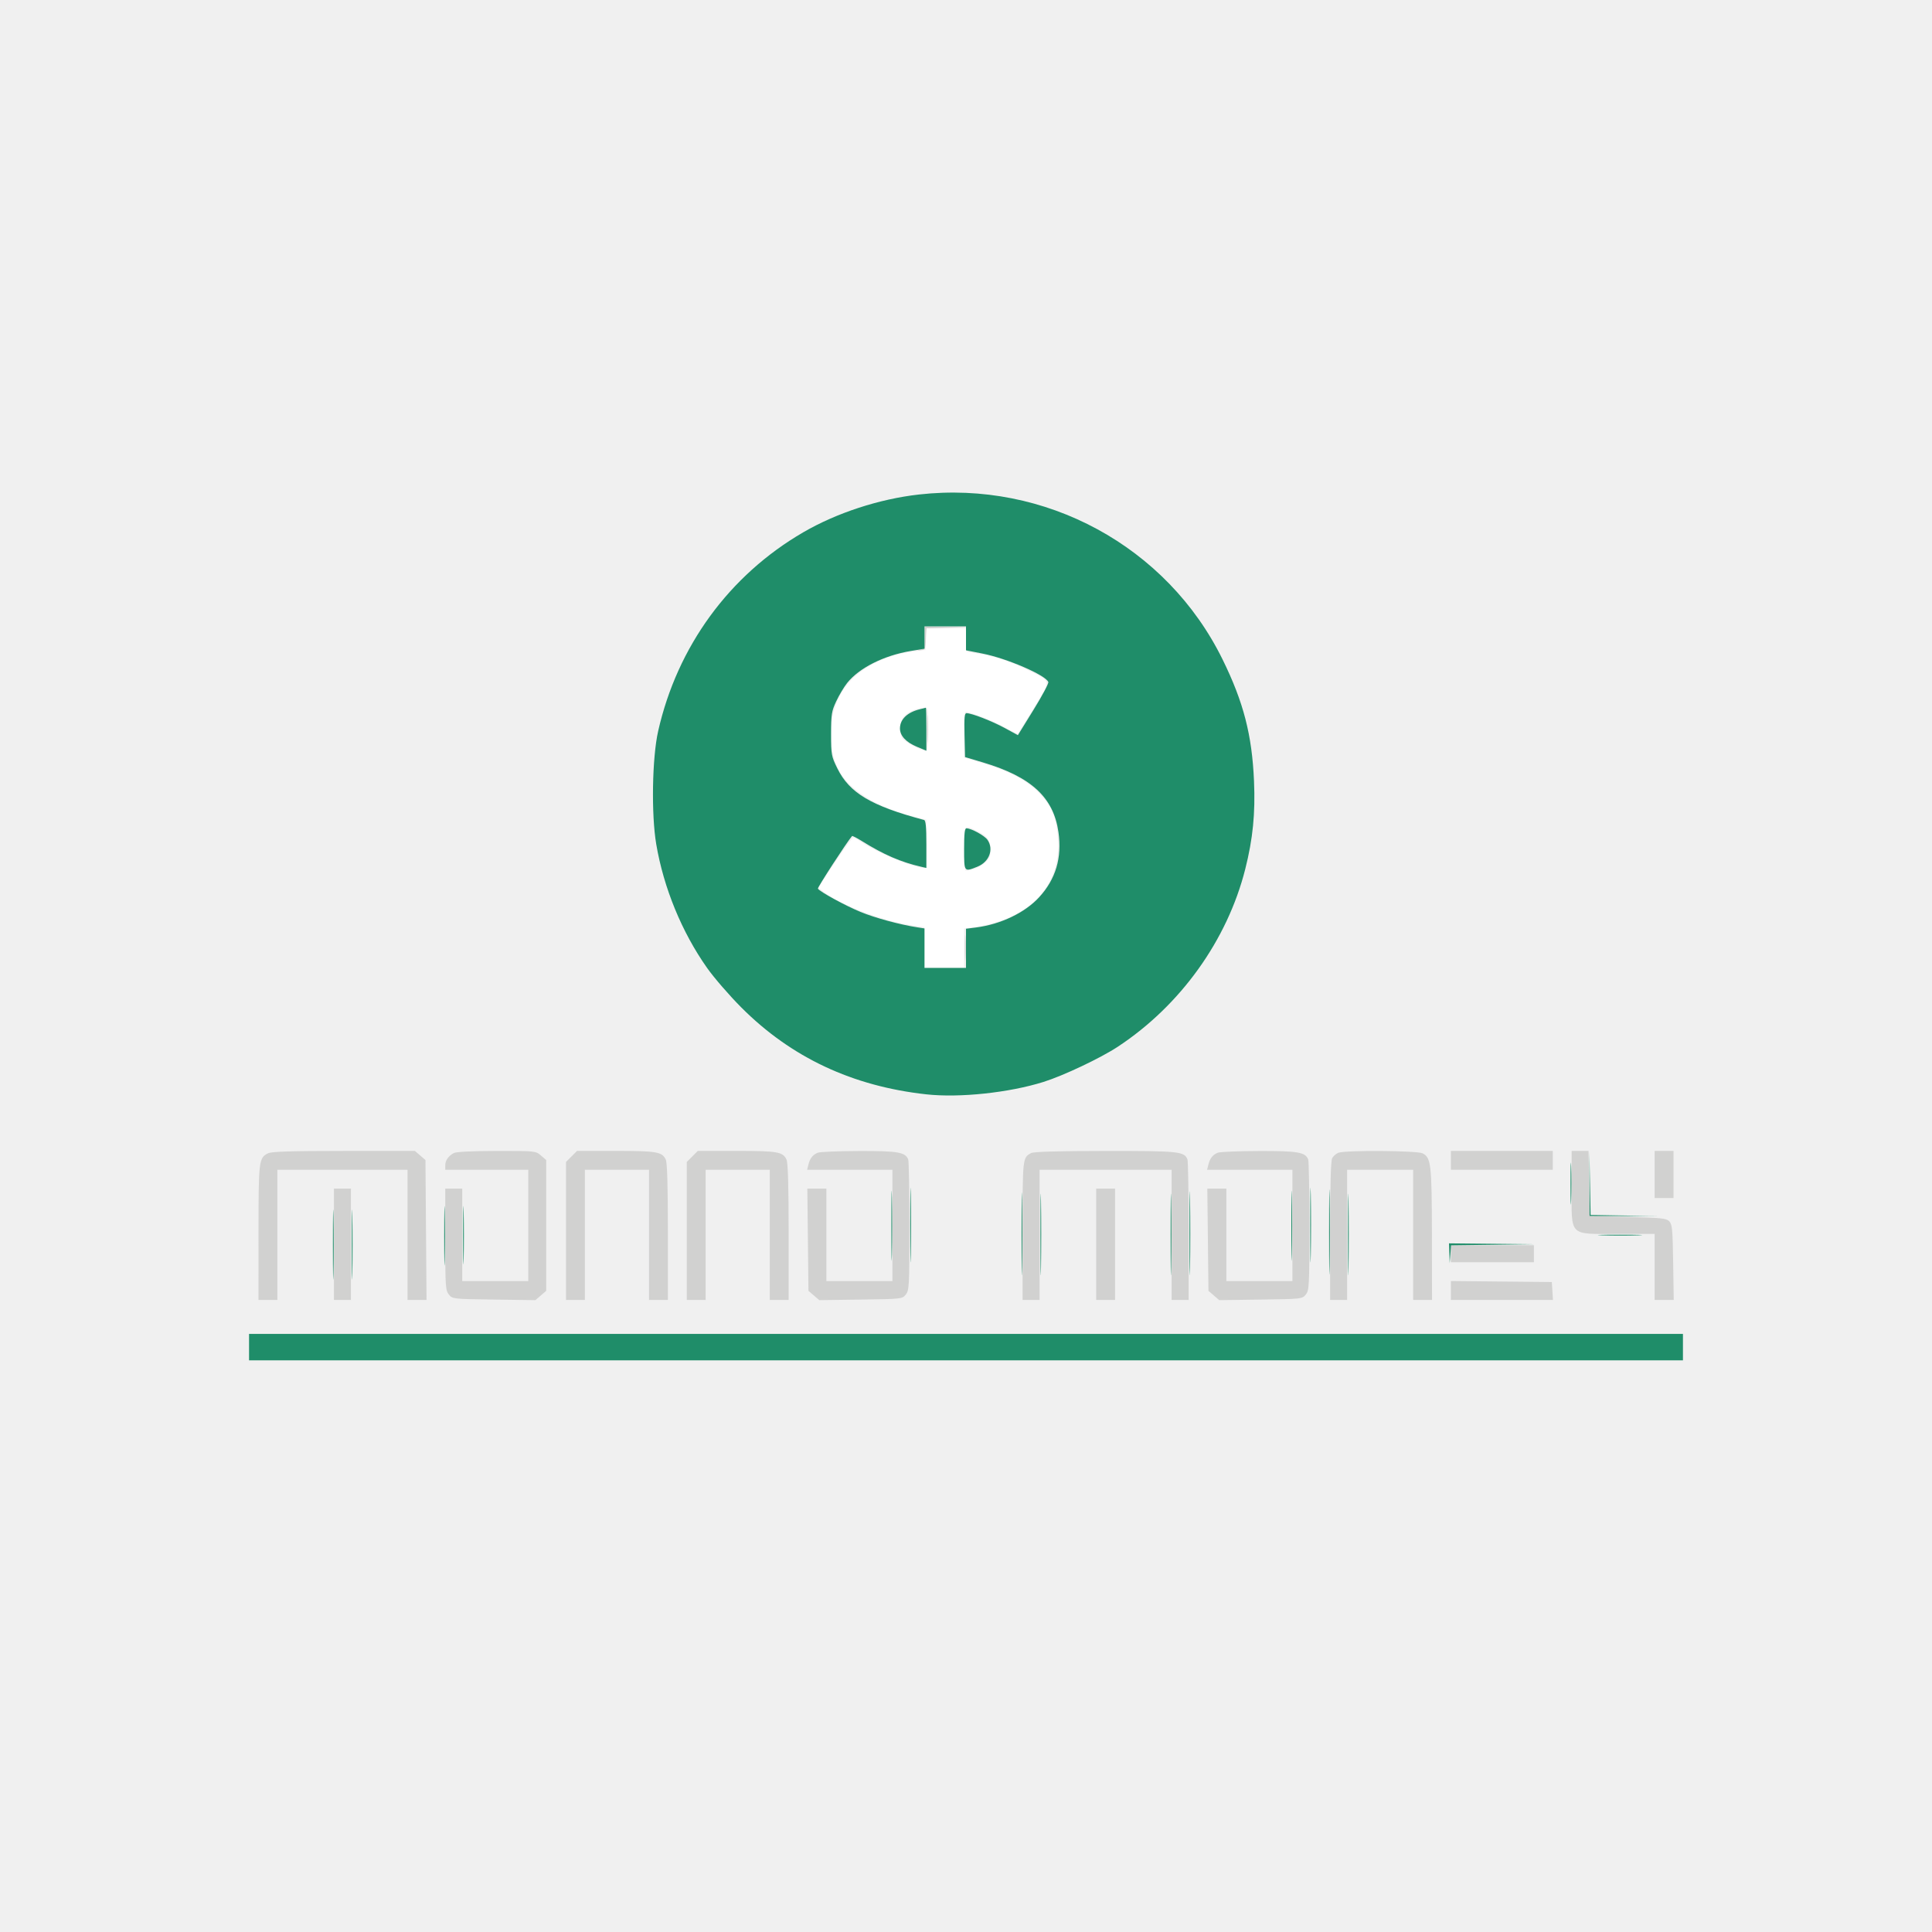
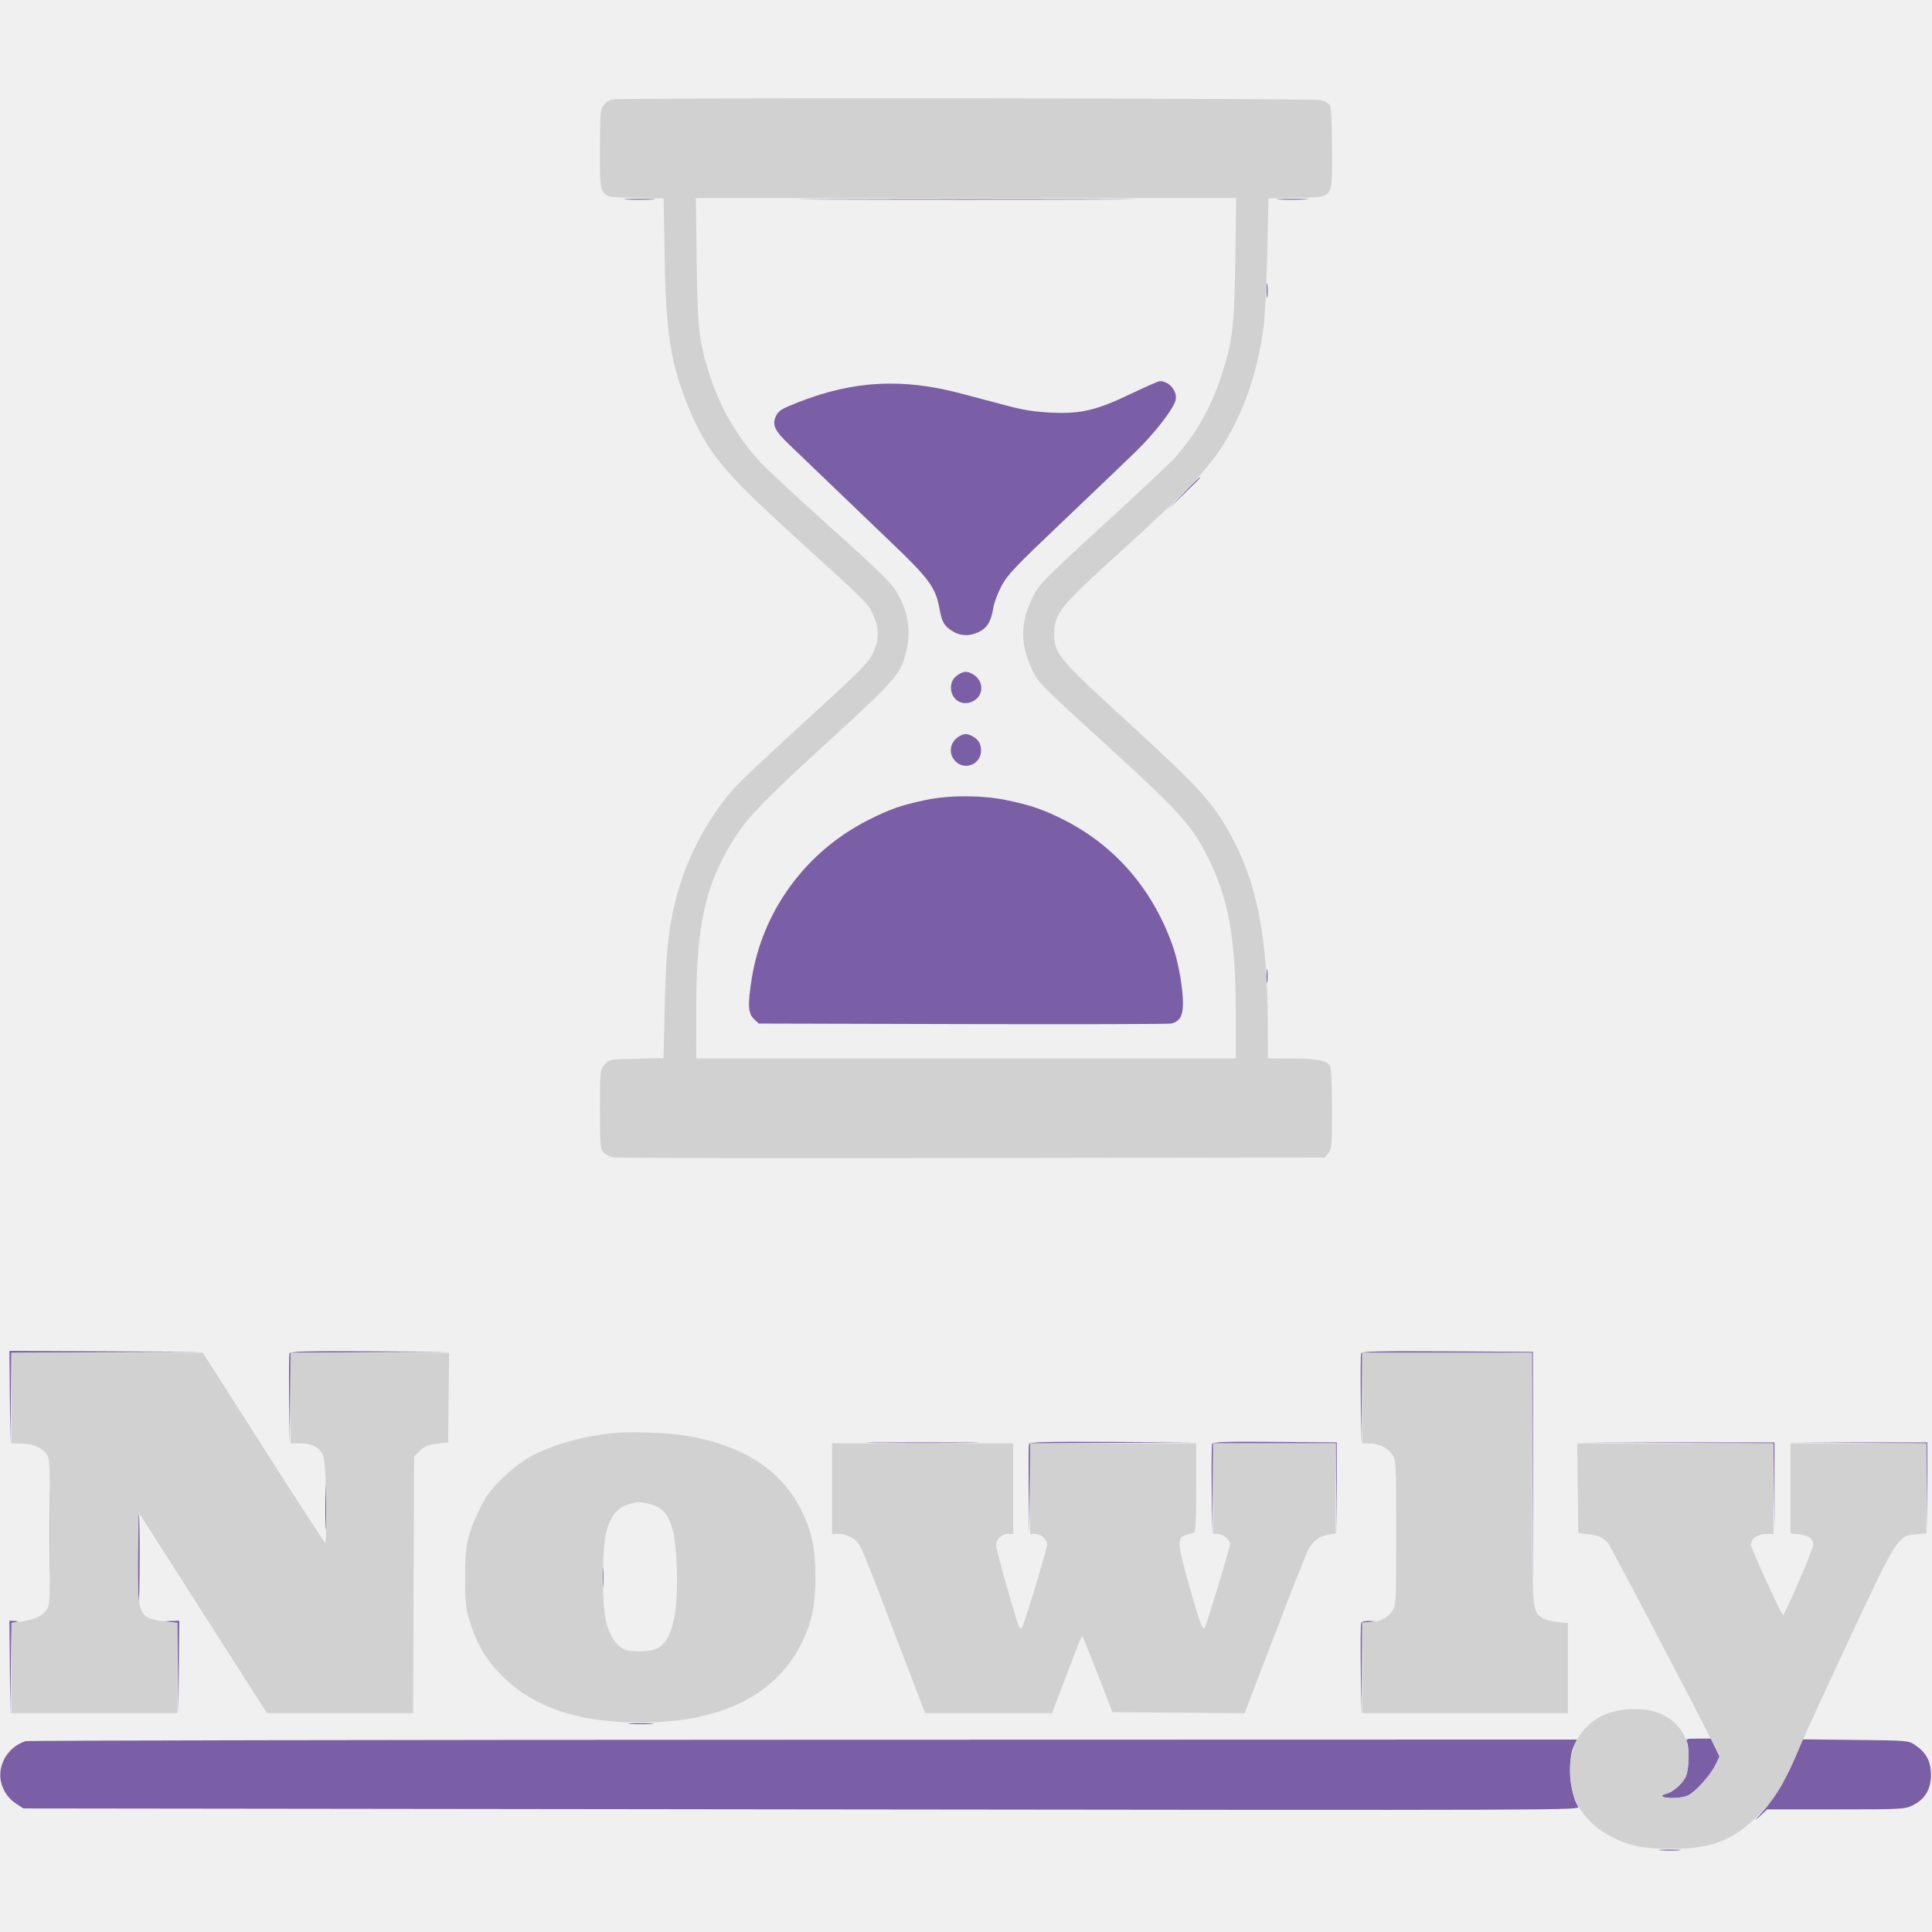
- <svg xmlns="http://www.w3.org/2000/svg" width="324" height="324" viewBox="0 0 324 324" fill="none">
-   <path fill-rule="evenodd" clip-rule="evenodd" d="M155.039 106.923C155.039 108.613 154.968 108.815 154.327 108.953C153.7 109.087 153.709 109.099 154.406 109.054C155.14 109.006 155.204 108.87 155.292 107.193L155.386 105.384L158.772 105.283L162.158 105.181L158.599 105.114L155.039 105.047V106.923ZM155.476 122.291C155.477 124.379 155.528 125.192 155.59 124.098C155.652 123.004 155.652 121.295 155.589 120.301C155.526 119.307 155.476 120.203 155.476 122.291ZM161.802 158.994C161.803 160.908 161.855 161.651 161.918 160.644C161.981 159.637 161.98 158.071 161.916 157.163C161.853 156.256 161.801 157.08 161.802 158.994ZM44.936 193.414C43.407 194.188 43.357 194.602 43.352 206.692L43.348 218.004H44.93H46.512V207.088V196.172H57.428H68.344V207.088V218.004H69.937H71.53L71.44 206.269L71.35 194.534L70.462 193.771L69.574 193.008L57.647 193.013C48.716 193.016 45.524 193.117 44.936 193.414ZM76.096 193.373C75.176 193.876 74.672 194.608 74.672 195.441V196.172H81.633H88.594V205.506V214.84H83.057H77.519V207.088V199.336H76.096H74.672V207.844C74.672 215.746 74.715 216.405 75.276 217.099C75.874 217.837 75.962 217.847 82.833 217.942L89.785 218.037L90.692 217.257L91.6 216.477V205.506V194.535L90.712 193.771C89.834 193.017 89.748 193.008 83.276 193.017C79.151 193.024 76.494 193.155 76.096 193.373ZM95.847 193.933L94.922 194.858V206.431V218.004H96.504H98.086V207.088V196.172H103.465H108.844V207.088V218.004H110.426H112.008V206.628C112.008 198.965 111.893 195.001 111.657 194.481C111.056 193.163 110.175 193.008 103.267 193.008H96.772L95.847 193.933ZM116.097 193.933L115.172 194.858V206.431V218.004H116.754H118.336V207.088V196.172H123.715H129.094V207.088V218.004H130.676H132.258V206.628C132.258 198.965 132.143 195.001 131.907 194.481C131.306 193.163 130.425 193.008 123.517 193.008H117.022L116.097 193.933ZM137.151 193.309C136.304 193.652 135.838 194.241 135.571 195.304L135.353 196.172H142.507H149.66V205.506V214.84H144.123H138.586V207.088V199.336H136.989H135.393L135.486 207.907L135.58 216.478L136.488 217.257L137.395 218.037L144.347 217.942C151.218 217.847 151.306 217.837 151.903 217.099C152.472 216.397 152.508 215.712 152.508 205.655C152.508 199.772 152.419 194.727 152.311 194.446C151.842 193.223 150.586 193.007 144.06 193.028C140.614 193.039 137.505 193.165 137.151 193.309ZM172.916 193.373C171.49 194.153 171.492 194.136 171.492 206.357V218.004H172.916H174.34V207.088V196.172H185.414H196.488V207.088V218.004H197.912H199.336V206.481C199.336 200.143 199.247 194.727 199.139 194.446C198.622 193.098 197.746 193.007 185.351 193.017C177.421 193.024 173.341 193.141 172.916 193.373ZM204.229 193.309C203.382 193.652 202.916 194.241 202.649 195.304L202.431 196.172H209.585H216.738V205.506V214.84H211.201H205.664V207.088V199.336H204.067H202.471L202.565 207.907L202.658 216.478L203.566 217.257L204.473 218.037L211.425 217.942C218.296 217.847 218.384 217.837 218.982 217.099C219.55 216.397 219.586 215.712 219.586 205.655C219.586 199.772 219.497 194.727 219.389 194.446C218.92 193.223 217.664 193.007 211.138 193.028C207.692 193.039 204.583 193.165 204.229 193.309ZM224.432 193.326C224.052 193.48 223.589 193.888 223.403 194.235C223.183 194.647 223.066 198.853 223.066 206.434V218.004H224.49H225.914V207.088V196.172H231.451H236.988V207.088V218.004H238.57H240.152L240.135 207.009C240.115 195.216 239.991 194.133 238.57 193.416C237.642 192.948 225.562 192.871 224.432 193.326ZM243.316 194.59V196.172H251.859H260.402V194.59V193.008H251.859H243.316V194.59ZM263.566 199.192C263.566 207.506 262.99 206.93 271.304 206.93H277.488V212.467V218.004H279.089H280.689L280.592 211.686C280.506 206.128 280.426 205.301 279.93 204.804C279.437 204.312 278.553 204.22 272.969 204.082L266.572 203.924L266.486 198.466L266.399 193.008H264.983H263.566V199.192ZM277.488 196.963V200.918H279.07H280.652V196.963V193.008H279.07H277.488V196.963ZM56.004 208.67V218.004H57.428H58.852V208.67V199.336H57.428H56.004V208.67ZM183.832 208.67V218.004H185.414H186.996V208.67V199.336H185.414H183.832V208.67ZM243.316 210.252V211.676H250.277H257.238V210.252V208.828H250.277H243.316V210.252ZM243.316 216.417V218.004H251.877H260.437L260.341 216.501L260.244 214.998L251.78 214.914L243.316 214.829V216.417Z" fill="#D1D1D0" />
-   <path fill-rule="evenodd" clip-rule="evenodd" d="M155.292 107.183L155.197 109.002L153.174 109.251C147.531 109.946 142.773 112.847 140.772 116.811C138.879 120.561 138.814 125.486 140.612 129.034C142.289 132.343 146.851 135.275 152.66 136.776L155.355 137.473V141.51C155.355 144.247 155.243 145.547 155.006 145.547C153.194 145.547 146.789 142.891 144.233 141.08C143.771 140.752 143.259 140.484 143.095 140.484C142.931 140.484 141.547 142.362 140.018 144.658L137.238 148.831L138.139 149.55C140.776 151.653 147.744 154.347 152.464 155.09L155.039 155.495V158.906V162.316H158.361H161.684V159.013V155.711L163.187 155.504C172.568 154.21 177.912 148.694 177.413 140.818C177.18 137.141 176.515 135.441 174.431 133.19C172.376 130.97 169.401 129.366 164.769 127.981L161.684 127.059V123.151C161.684 119.248 161.685 119.243 162.396 119.449C164.381 120.025 166.794 121.021 168.603 122.01C169.712 122.616 170.656 123.069 170.701 123.018C170.745 122.966 171.947 121.023 173.37 118.7C176.35 113.835 176.451 114.425 172.283 112.338C169.416 110.903 167.197 110.165 164.215 109.657L162.158 109.306L162.064 107.335L161.97 105.363H158.678H155.387L155.292 107.183ZM153.18 119.087C152.592 119.3 151.844 119.803 151.518 120.206C150.863 121.015 150.739 122.774 151.267 123.762C151.595 124.375 154.458 125.92 155.276 125.927C155.57 125.929 155.672 124.993 155.672 122.291C155.672 118.721 155.658 118.653 154.96 118.676C154.568 118.69 153.767 118.874 153.18 119.087ZM161.684 142.351C161.684 145.252 161.778 146.131 162.079 146.038C162.297 145.971 162.855 145.833 163.32 145.732C163.785 145.63 164.604 145.178 165.14 144.728C165.926 144.066 166.113 143.667 166.113 142.65C166.113 140.985 165.7 140.292 164.283 139.577C161.548 138.197 161.684 138.053 161.684 142.351Z" fill="white" />
-   <path fill-rule="evenodd" clip-rule="evenodd" d="M154.09 82.932C147.434 83.684 140.306 86.014 134.705 89.269C122.287 96.486 113.591 108.401 110.374 122.607C109.362 127.075 109.203 136.584 110.056 141.592C111.303 148.915 114.349 156.326 118.574 162.316C119.74 163.97 122.335 166.965 124.34 168.974C132.701 177.347 142.971 182.166 155.355 183.524C160.914 184.134 169.191 183.258 174.979 181.446C178.343 180.392 184.56 177.448 187.471 175.53C197.979 168.603 205.82 157.667 208.833 145.739C210.11 140.683 210.534 136.421 210.301 130.992C209.968 123.252 208.543 117.739 205.025 110.584C195.694 91.606 175.303 80.536 154.09 82.932ZM155.039 106.917V108.786L152.745 109.169C148.217 109.924 144.065 112.016 142.053 114.556C141.533 115.213 140.718 116.581 140.242 117.597C139.456 119.274 139.377 119.778 139.377 123.089C139.377 126.57 139.424 126.829 140.417 128.846C142.455 132.986 146.072 135.141 154.96 137.511C155.25 137.589 155.355 138.678 155.355 141.588V145.559L154.485 145.358C151.047 144.563 148.214 143.334 144.507 141.029C143.673 140.511 142.945 140.14 142.888 140.206C142.016 141.216 137.057 148.858 137.163 149.029C137.481 149.543 141.759 151.882 144.29 152.924C146.746 153.937 150.899 155.063 153.853 155.518L155.039 155.701V159.008V162.316H158.52H162V159.035V155.753L163.661 155.543C167.817 155.017 171.901 153.06 174.284 150.452C177.057 147.418 178.115 143.842 177.507 139.558C176.68 133.727 172.953 130.283 164.848 127.861L161.842 126.963L161.753 123.283C161.682 120.376 161.753 119.602 162.087 119.602C162.949 119.602 166.339 120.917 168.486 122.084L170.701 123.288L173.33 119.032C174.776 116.691 175.89 114.597 175.806 114.378C175.362 113.219 168.863 110.41 164.763 109.604L162 109.061V107.054V105.047H158.52H155.039V106.917ZM154.248 118.946C152.159 119.451 150.926 120.643 150.926 122.161C150.926 123.377 151.938 124.475 153.758 125.231L155.355 125.895V122.274C155.355 120.282 155.32 118.667 155.276 118.685C155.233 118.703 154.77 118.82 154.248 118.946ZM161.684 142.383C161.684 146.275 161.662 146.246 163.904 145.349C165.905 144.549 166.704 142.418 165.597 140.837C165.101 140.129 162.902 138.924 162.079 138.909C161.786 138.904 161.684 139.806 161.684 142.383ZM263.381 198.545C263.381 201.677 263.428 202.916 263.486 201.297C263.544 199.679 263.543 197.116 263.485 195.602C263.428 194.088 263.38 195.412 263.381 198.545ZM266.561 198.545L266.572 203.924L272.268 203.935L277.963 203.945L272.354 203.848L266.745 203.751L266.648 198.459L266.55 193.166L266.561 198.545ZM222.893 206.613C222.893 212.965 222.935 215.564 222.987 212.388C223.039 209.212 223.039 204.015 222.987 200.839C222.935 197.663 222.893 200.261 222.893 206.613ZM152.649 205.506C152.649 211.075 152.692 213.308 152.745 210.469C152.797 207.631 152.797 203.074 152.744 200.344C152.692 197.614 152.649 199.937 152.649 205.506ZM199.479 206.771C199.479 213.036 199.521 215.644 199.573 212.566C199.624 209.489 199.625 204.363 199.573 201.176C199.521 197.989 199.479 200.507 199.479 206.771ZM219.727 205.506C219.727 211.075 219.77 213.308 219.823 210.469C219.875 207.631 219.875 203.074 219.823 200.344C219.77 197.614 219.727 199.937 219.727 205.506ZM171.318 206.93C171.318 213.107 171.361 215.635 171.412 212.546C171.464 209.457 171.464 204.403 171.412 201.313C171.361 198.225 171.318 200.752 171.318 206.93ZM149.484 205.506C149.484 210.727 149.527 212.907 149.58 210.351C149.633 207.794 149.634 203.523 149.58 200.858C149.528 198.194 149.484 200.285 149.484 205.506ZM174.482 207.088C174.483 213.179 174.525 215.625 174.577 212.525C174.629 209.425 174.628 204.442 174.577 201.451C174.525 198.46 174.482 200.997 174.482 207.088ZM196.314 207.088C196.315 213.179 196.357 215.625 196.409 212.525C196.461 209.425 196.46 204.442 196.409 201.451C196.357 198.46 196.314 200.997 196.314 207.088ZM216.562 205.506C216.562 210.727 216.605 212.907 216.659 210.351C216.711 207.794 216.712 203.523 216.659 200.858C216.606 198.194 216.562 200.285 216.562 205.506ZM226.056 207.088C226.057 213.179 226.099 215.625 226.151 212.525C226.203 209.425 226.203 204.442 226.151 201.451C226.099 198.46 226.056 200.997 226.056 207.088ZM55.828 208.67C55.828 213.891 55.871 216.071 55.924 213.515C55.977 210.958 55.977 206.687 55.924 204.023C55.871 201.358 55.828 203.449 55.828 208.67ZM58.992 208.67C58.992 213.891 59.035 216.071 59.088 213.515C59.141 210.958 59.141 206.687 59.088 204.023C59.035 201.358 58.992 203.449 58.992 208.67ZM74.493 207.246C74.493 211.684 74.537 213.499 74.592 211.28C74.646 209.061 74.646 205.431 74.592 203.212C74.537 200.993 74.493 202.808 74.493 207.246ZM77.657 207.088C77.656 211.438 77.701 213.262 77.756 211.14C77.81 209.019 77.811 205.459 77.756 203.23C77.702 201.001 77.657 202.737 77.657 207.088ZM268.724 207.166C270.43 207.223 273.135 207.222 274.736 207.165C276.337 207.108 274.941 207.061 271.635 207.062C268.328 207.062 267.019 207.109 268.724 207.166ZM243.057 210.173L243.114 211.834L243.232 210.337L243.351 208.84L250.374 208.749L257.396 208.657L250.198 208.584L243 208.512L243.057 210.173ZM41.766 225.914V228.129H162H282.234V225.914V223.699H162H41.766V225.914Z" fill="#1F8D69" />
+ <svg xmlns="http://www.w3.org/2000/svg" width="1024" height="1024" viewBox="0 0 1024 1024" version="1.1">
+   <path d="M 332.250 105.742 C 335.962 105.934, 342.038 105.934, 345.750 105.742 C 349.462 105.549, 346.425 105.392, 339 105.392 C 331.575 105.392, 328.538 105.549, 332.250 105.742 M 440.250 105.750 C 479.712 105.895, 544.287 105.895, 583.750 105.750 C 623.212 105.605, 590.925 105.487, 512 105.487 C 433.075 105.487, 400.787 105.605, 440.250 105.750 M 678.250 105.742 C 681.962 105.934, 688.038 105.934, 691.750 105.742 C 695.462 105.549, 692.425 105.392, 685 105.392 C 677.575 105.392, 674.538 105.549, 678.250 105.742 M 671.320 154 C 671.320 157.575, 671.502 159.037, 671.723 157.250 C 671.945 155.463, 671.945 152.537, 671.723 150.750 C 671.502 148.963, 671.320 150.425, 671.320 154 M 599.877 208.517 C 581.192 217.453, 572.974 219.430, 557.500 218.712 C 548.657 218.302, 542.475 217.350, 534 215.095 C 527.675 213.412, 516.627 210.481, 509.449 208.581 C 478.312 200.341, 452.530 201.696, 423.341 213.108 C 414.178 216.691, 412.673 217.617, 411.285 220.529 C 409.095 225.122, 410.578 228.308, 418.326 235.657 C 421.715 238.871, 431.244 248.025, 439.504 256 C 447.763 263.975, 462.676 278.281, 472.643 287.791 C 492.327 306.572, 495.902 311.455, 497.880 322.254 C 499.166 329.280, 500.188 331.286, 503.782 333.845 C 508.237 337.017, 513.117 337.484, 518.220 335.227 C 523.133 333.054, 525.307 329.582, 526.503 322 C 526.893 319.525, 528.796 314.461, 530.732 310.747 C 533.832 304.798, 537.654 300.757, 562.875 276.766 C 578.619 261.790, 596.121 245.047, 601.770 239.559 C 611.397 230.206, 620.794 218.301, 622.878 212.820 C 624.680 208.082, 620.071 201.997, 614.685 202.001 C 614.033 202.001, 607.370 204.933, 599.877 208.517 M 626.978 261.750 L 618.500 270.500 627.250 262.022 C 632.063 257.359, 636 253.422, 636 253.272 C 636 252.544, 634.852 253.623, 626.978 261.750 M 508.500 357.208 C 505.484 358.937, 504.067 361.192, 504.032 364.316 C 503.962 370.513, 509.416 374.313, 515.038 371.984 C 521.700 369.225, 521.860 360.649, 515.316 357.163 C 512.614 355.724, 511.069 355.734, 508.500 357.208 M 508.500 390.208 C 503.372 393.148, 502.400 399.491, 506.455 403.545 C 511.511 408.602, 520.037 404.974, 519.968 397.795 C 519.933 394.125, 518.577 391.900, 515.316 390.163 C 512.614 388.724, 511.069 388.734, 508.500 390.208 M 490.677 424 C 477.592 426.758, 471.621 428.846, 460.076 434.702 C 427.180 451.387, 404.310 482.477, 398.477 518.445 C 396.224 532.335, 396.470 537.153, 399.580 540.076 L 402.161 542.500 510.330 542.779 C 569.824 542.932, 619.524 542.808, 620.775 542.504 C 625.327 541.395, 627 538.502, 626.997 531.750 C 626.992 523.279, 624.460 509.402, 621.329 500.684 C 610.736 471.201, 591.085 448.456, 564.415 434.812 C 553.421 429.188, 546.160 426.682, 533.216 424.044 C 520.304 421.413, 503.039 421.395, 490.677 424 M 671.310 517.500 C 671.315 520.800, 671.502 522.029, 671.725 520.232 C 671.947 518.435, 671.943 515.735, 671.715 514.232 C 671.486 512.729, 671.304 514.200, 671.310 517.500 M 5.231 740.750 L 5.463 765.500 5.749 741.259 L 6.036 717.018 57.268 716.750 L 108.500 716.481 56.750 716.241 L 5 716 5.231 740.750 M 153.449 717.272 C 153.181 717.971, 153.091 728.884, 153.250 741.522 L 153.539 764.500 153.770 740.761 L 154 717.022 196.250 716.750 L 238.500 716.478 196.219 716.239 C 162.757 716.050, 153.835 716.265, 153.449 717.272 M 721.454 717.260 C 721.183 717.965, 721.092 729.107, 721.250 742.021 L 721.539 765.500 721.769 741.250 L 722 717 766.993 717 L 811.986 717 812.254 783.750 L 812.522 850.500 812.511 783.500 L 812.500 716.500 767.223 716.240 C 731.152 716.032, 721.845 716.240, 721.454 717.260 M 464.750 764.749 C 478.087 764.907, 499.913 764.907, 513.250 764.749 C 526.587 764.592, 515.675 764.463, 489 764.463 C 462.325 764.463, 451.413 764.592, 464.750 764.749 M 545.450 765.271 C 545.181 765.970, 545.092 777.107, 545.250 790.021 L 545.539 813.500 545.769 789.261 L 546 765.021 589.750 764.750 L 633.500 764.478 589.719 764.239 C 555.061 764.050, 545.836 764.265, 545.450 765.271 M 642.455 765.257 C 642.184 765.963, 642.092 777.107, 642.250 790.021 L 642.539 813.500 642.769 789.250 L 643 765 675.482 765 L 707.964 765 708.260 789.250 L 708.556 813.500 708.528 789 L 708.500 764.500 675.724 764.236 C 649.766 764.027, 642.845 764.240, 642.455 765.257 M 888.232 764.745 L 939.964 765.018 940.259 788.759 L 940.553 812.500 940.527 788.500 L 940.500 764.500 888.500 764.486 L 836.500 764.472 888.232 764.745 M 984.982 764.743 L 1020.964 765.025 1021.259 788.762 L 1021.553 812.500 1021.527 788.500 L 1021.500 764.500 985.250 764.481 L 949 764.462 984.982 764.743 M 26.453 812.500 C 26.453 832.850, 26.586 841.033, 26.749 830.685 C 26.912 820.336, 26.911 803.686, 26.748 793.685 C 26.585 783.683, 26.452 792.150, 26.453 812.500 M 172.420 798.500 C 172.419 809.500, 172.565 814.136, 172.745 808.803 C 172.924 803.470, 172.925 794.470, 172.746 788.803 C 172.568 783.136, 172.421 787.500, 172.420 798.500 M 73 826 C 73 839.383, 73.210 850.124, 73.466 849.867 C 74.145 849.189, 74.246 802.913, 73.570 802.237 C 73.257 801.923, 73 812.617, 73 826 M 319.349 836 C 319.349 840.675, 319.522 842.587, 319.732 840.250 C 319.943 837.913, 319.943 834.087, 319.732 831.750 C 319.522 829.413, 319.349 831.325, 319.349 836 M 5.231 883.750 L 5.463 908.500 5.749 884.317 C 6.035 860.195, 6.041 860.133, 8.268 859.703 C 10.160 859.338, 10.081 859.252, 7.750 859.136 L 5 859 5.231 883.750 M 90.232 859.727 L 93.965 860.119 94.251 884.309 L 94.537 908.500 94.769 883.750 L 95 859 90.750 859.168 L 86.500 859.336 90.232 859.727 M 721.450 860.271 C 721.181 860.970, 721.092 872.107, 721.250 885.021 L 721.539 908.500 721.769 884.310 L 722 860.121 725.750 859.728 L 729.500 859.336 725.719 859.168 C 723.448 859.067, 721.742 859.508, 721.450 860.271 M 334.287 913.740 C 337.469 913.939, 342.419 913.937, 345.287 913.736 C 348.154 913.535, 345.550 913.372, 339.500 913.374 C 333.450 913.376, 331.104 913.541, 334.287 913.740 M 894.099 923.184 C 895.475 925.756, 895.172 937.653, 893.636 941.329 C 892.068 945.082, 886.963 949.720, 883.423 950.609 C 879.126 951.687, 880.843 953, 886.550 953 C 889.602 953, 893.329 952.364, 894.831 951.587 C 898.826 949.521, 906.631 940.813, 909.169 935.590 L 911.370 931.059 909.131 926.280 L 906.892 921.500 900.045 921.500 C 893.935 921.500, 893.294 921.681, 894.099 923.184 M 13.500 922.850 C 6.245 925.209, 0.923 931.748, 0.209 939.180 C -0.402 945.535, 2.842 952.205, 8.298 955.816 L 12.354 958.500 425.036 959 C 837.539 959.500, 837.718 959.499, 836.438 957.500 C 831.918 950.444, 830.689 932.339, 834.246 925.209 L 835.847 922 425.673 922.100 C 200.078 922.155, 14.600 922.492, 13.500 922.850 M 953.063 927.694 C 947.567 941.266, 940.767 953.010, 934.242 960.202 C 930.463 964.366, 929.542 965.675, 932.097 963.250 L 936.576 959 972.972 959 C 1008.018 959, 1009.531 958.921, 1013.750 956.879 C 1020.247 953.734, 1023.511 948.251, 1023.459 940.569 C 1023.412 933.528, 1020.922 928.879, 1015.078 924.922 C 1011.533 922.523, 1011.239 922.497, 983.457 922.194 L 955.414 921.888 953.063 927.694 M 880.250 980.735 C 882.862 980.941, 887.138 980.941, 889.750 980.735 C 892.362 980.529, 890.225 980.360, 885 980.360 C 879.775 980.360, 877.638 980.529, 880.250 980.735" stroke="none" fill="#7a5fa6" fill-rule="evenodd" />
+   <path d="M 324.270 52.703 C 323.043 52.940, 321.131 54.289, 320.020 55.702 C 318.141 58.091, 318 59.716, 318 79.024 C 318 106.209, 316.675 104.390, 336.782 104.820 L 351.746 105.140 352.280 136.320 C 352.968 176.444, 355.515 192.807, 364.508 214.865 C 374.439 239.223, 382.605 249.256, 421 284.267 C 461.209 320.933, 459.974 319.704, 462.784 325.842 C 466.184 333.265, 466.048 339.569, 462.334 346.834 C 459.866 351.661, 454.849 356.677, 428.468 380.696 C 411.436 396.203, 394.424 412.149, 390.664 416.131 C 376.396 431.243, 364.166 453.758, 358.621 475.123 C 354.278 491.853, 352.974 503.860, 352.314 533.160 L 351.692 560.819 337.258 561.160 C 322.862 561.499, 322.818 561.507, 320.412 564.306 C 318.029 567.078, 318 567.361, 318 588.056 C 318 607.466, 318.142 609.142, 319.944 610.944 C 321.014 612.014, 323.376 613.155, 325.194 613.480 C 327.012 613.805, 412.577 613.943, 515.338 613.786 L 702.177 613.500 704.088 611.139 C 705.835 608.983, 706 606.965, 706 587.823 C 706 575.603, 705.578 566.080, 704.988 564.978 C 703.451 562.107, 697.736 561.012, 684.250 561.006 L 672 561 671.979 544.750 C 671.916 494.751, 665.897 465.554, 650.107 438.650 C 641.580 424.120, 633.602 415.584, 598.321 383.242 C 560.208 348.304, 558.688 346.467, 558.787 335.457 C 558.877 325.372, 562.237 321.122, 590 295.962 C 632.921 257.066, 642.748 246.479, 652.359 228.779 C 661.019 212.830, 666.546 195.496, 669.507 175 C 670.411 168.747, 671.285 152.496, 671.669 134.820 L 672.314 105.139 687.248 104.820 C 707.332 104.390, 706 106.237, 706 78.823 C 706 66.603, 705.578 57.080, 704.988 55.978 C 704.432 54.938, 702.294 53.620, 700.238 53.049 C 696.606 52.040, 329.451 51.702, 324.270 52.703 M 369.258 138.250 C 369.719 174.614, 370.447 180.990, 376.190 198.955 C 381.636 215.993, 391.317 232.562, 403.204 245.189 C 406.667 248.868, 422.325 263.417, 438 277.521 C 470.743 306.982, 473.194 309.469, 477.089 317.180 C 481.442 325.798, 482.645 335.003, 480.613 344.138 C 477.732 357.088, 475.700 359.469, 438.452 393.543 C 403.249 425.746, 395.486 433.891, 387.664 446.831 C 373.640 470.030, 369.015 491.700, 369.006 534.250 L 369 561 512 561 L 655 561 654.980 536.250 C 654.950 496.997, 651.128 476.083, 639.921 453.829 C 631.779 437.660, 624.463 429.542, 588.500 396.770 C 550.381 362.034, 550.377 362.030, 546.819 354.427 C 540.779 341.520, 540.778 330.423, 546.817 317.631 C 550.542 309.739, 551.765 308.483, 588.062 275.232 C 604.871 259.833, 620.559 245.044, 622.925 242.367 C 634.165 229.649, 642.057 215.679, 647.425 199 C 653.342 180.614, 654.235 173.085, 654.745 137.250 L 655.205 105 512.021 105 L 368.836 105 369.258 138.250 M 6 741 L 6 765 10.750 765.076 C 17.116 765.178, 21.953 767.056, 24.445 770.394 C 26.436 773.060, 26.500 774.358, 26.500 811.999 C 26.500 849.953, 26.451 850.918, 24.393 853.675 C 22.062 856.798, 17.936 858.560, 10.750 859.501 L 6 860.123 6 884.061 L 6 908 50 908 L 94 908 94 884.199 L 94 860.398 86.452 859.311 C 73.317 857.419, 72.788 856.032, 73.200 824.569 L 73.500 801.638 107.500 854.816 L 141.500 907.994 180.223 907.997 L 218.946 908 219.223 840.019 L 219.500 772.038 222.527 769.011 C 224.935 766.604, 226.778 765.831, 231.527 765.238 L 237.500 764.493 237.768 740.746 L 238.036 717 196.018 717 L 154 717 154 741 L 154 765 158.351 765 C 164.752 765, 168.815 766.758, 170.740 770.358 C 172.127 772.955, 172.488 777.380, 172.820 795.877 C 173.061 809.314, 172.854 818.028, 172.303 817.687 C 171.799 817.375, 157.014 794.593, 139.448 767.060 L 107.511 717 56.756 717 L 6 717 6 741 M 722 741 L 722 765 725.532 765 C 730.519 765, 735.342 767.267, 737.851 770.791 C 739.960 773.753, 740 774.525, 740 812.256 C 740 850.643, 739.996 850.710, 737.715 854.102 C 735.294 857.703, 730.716 859.849, 725.250 859.944 L 722 860 722 884 L 722 908 776.500 908 L 831 908 831 884.140 L 831 860.280 825.423 859.704 C 822.355 859.388, 818.717 858.390, 817.339 857.486 C 811.965 853.966, 812 854.448, 812 783.032 L 812 717 767 717 L 722 717 722 741 M 323.500 759.666 C 306.899 761.695, 291.853 766.112, 281 772.142 C 276.291 774.759, 270.612 779.189, 265.739 784.045 C 259.290 790.472, 257.237 793.364, 253.600 801.140 C 247.445 814.300, 246.499 819.014, 246.505 836.500 C 246.509 849.406, 246.836 852.547, 248.847 859 C 252.804 871.700, 257.552 879.668, 266.443 888.530 C 283.005 905.036, 306.757 912.988, 339.500 912.988 C 382.845 912.988, 412.269 898.031, 425.724 869.157 C 430.564 858.773, 432.264 849.807, 432.202 835 C 432.141 820.415, 430.120 811.160, 424.605 800.208 C 413.554 778.265, 392.226 765.046, 360.500 760.477 C 351.466 759.176, 331.154 758.731, 323.500 759.666 M 441 789 L 441 813 443.851 813 C 448.333 813, 452.512 814.848, 454.689 817.793 C 456.932 820.827, 458.313 824.256, 477.031 873.250 L 490.307 908 523.974 908 L 557.640 908 562.452 895.250 C 572.197 869.433, 573.230 866.897, 573.777 867.444 C 574.085 867.751, 577.773 876.890, 581.973 887.751 L 589.610 907.500 624.636 907.763 L 659.663 908.025 675.480 866.763 C 684.180 844.068, 692.118 823.855, 693.121 821.845 C 695.488 817.098, 699.350 814.128, 704.150 813.360 L 708 812.744 708 788.872 L 708 765 675.500 765 L 643 765 643 789 L 643 813 645.500 813 C 648.223 813, 652 816.150, 652 818.420 C 652 820.112, 639.218 862.115, 638.479 862.855 C 637.328 864.005, 636.064 860.605, 630.605 841.676 C 627.064 829.399, 625.005 820.460, 625.194 818.194 C 625.504 814.492, 625.845 814.230, 632.750 812.395 C 633.705 812.141, 634 806.513, 634 788.531 L 634 765 590 765 L 546 765 546 789 L 546 813 548.277 813 C 551.608 813, 555 815.759, 555 818.468 C 555 820.941, 542.692 861.641, 541.620 862.713 C 541.279 863.054, 540.717 863.050, 540.370 862.704 C 539.263 861.597, 528 821.811, 528 819.007 C 528 815.659, 530.802 813, 534.329 813 L 537 813 537 789 L 537 765 489 765 L 441 765 441 789 M 836.232 788.750 L 836.500 812.500 841.571 813.119 C 847.167 813.802, 849.697 814.886, 852.161 817.657 C 853.560 819.231, 900.387 908.503, 908.593 925.241 L 911.408 930.981 909.188 935.551 C 906.634 940.807, 898.838 949.515, 894.831 951.587 C 893.329 952.364, 889.602 953, 886.550 953 C 880.843 953, 879.126 951.687, 883.423 950.609 C 886.963 949.720, 892.068 945.082, 893.636 941.329 C 895.446 936.996, 895.373 926.136, 893.502 921.659 C 889.852 912.924, 881.970 907.332, 871.649 906.156 C 849.420 903.622, 833.375 915.813, 832.199 936.130 C 831.250 952.514, 838.755 965.419, 853.840 973.346 C 863.210 978.271, 871.212 979.971, 885 979.968 C 907.086 979.963, 918.385 975.653, 932.043 962.025 C 941.161 952.927, 945.256 946.156, 953.829 926 C 956.051 920.775, 967.747 895.350, 979.818 869.500 C 1005.070 815.426, 1005.970 813.999, 1015.288 813.226 L 1021 812.752 1021 788.876 L 1021 765 985 765 L 949 765 949 788.870 L 949 812.740 953.499 813.247 C 958.921 813.858, 961 815.394, 961 818.788 C 961 821.209, 946.047 855.951, 945 855.963 C 944.180 855.972, 928 820.474, 928 818.665 C 928 815.632, 931.717 813, 936 813 L 940 813 940 789 L 940 765 887.982 765 L 835.964 765 836.232 788.750 M 333.095 797.330 C 327.339 798.859, 323.586 803.552, 321.366 812 C 318.947 821.202, 318.942 850.789, 321.357 859.943 C 323.263 867.164, 326.879 872.593, 330.848 874.193 C 335.228 875.959, 345.334 875.506, 348.926 873.384 C 356.378 868.983, 359.555 855.215, 358.707 831 C 357.878 807.324, 354.388 799.321, 343.913 797.075 C 338.126 795.834, 338.792 795.818, 333.095 797.330" stroke="none" fill="#d1d1d1" fill-rule="evenodd" />
</svg>
